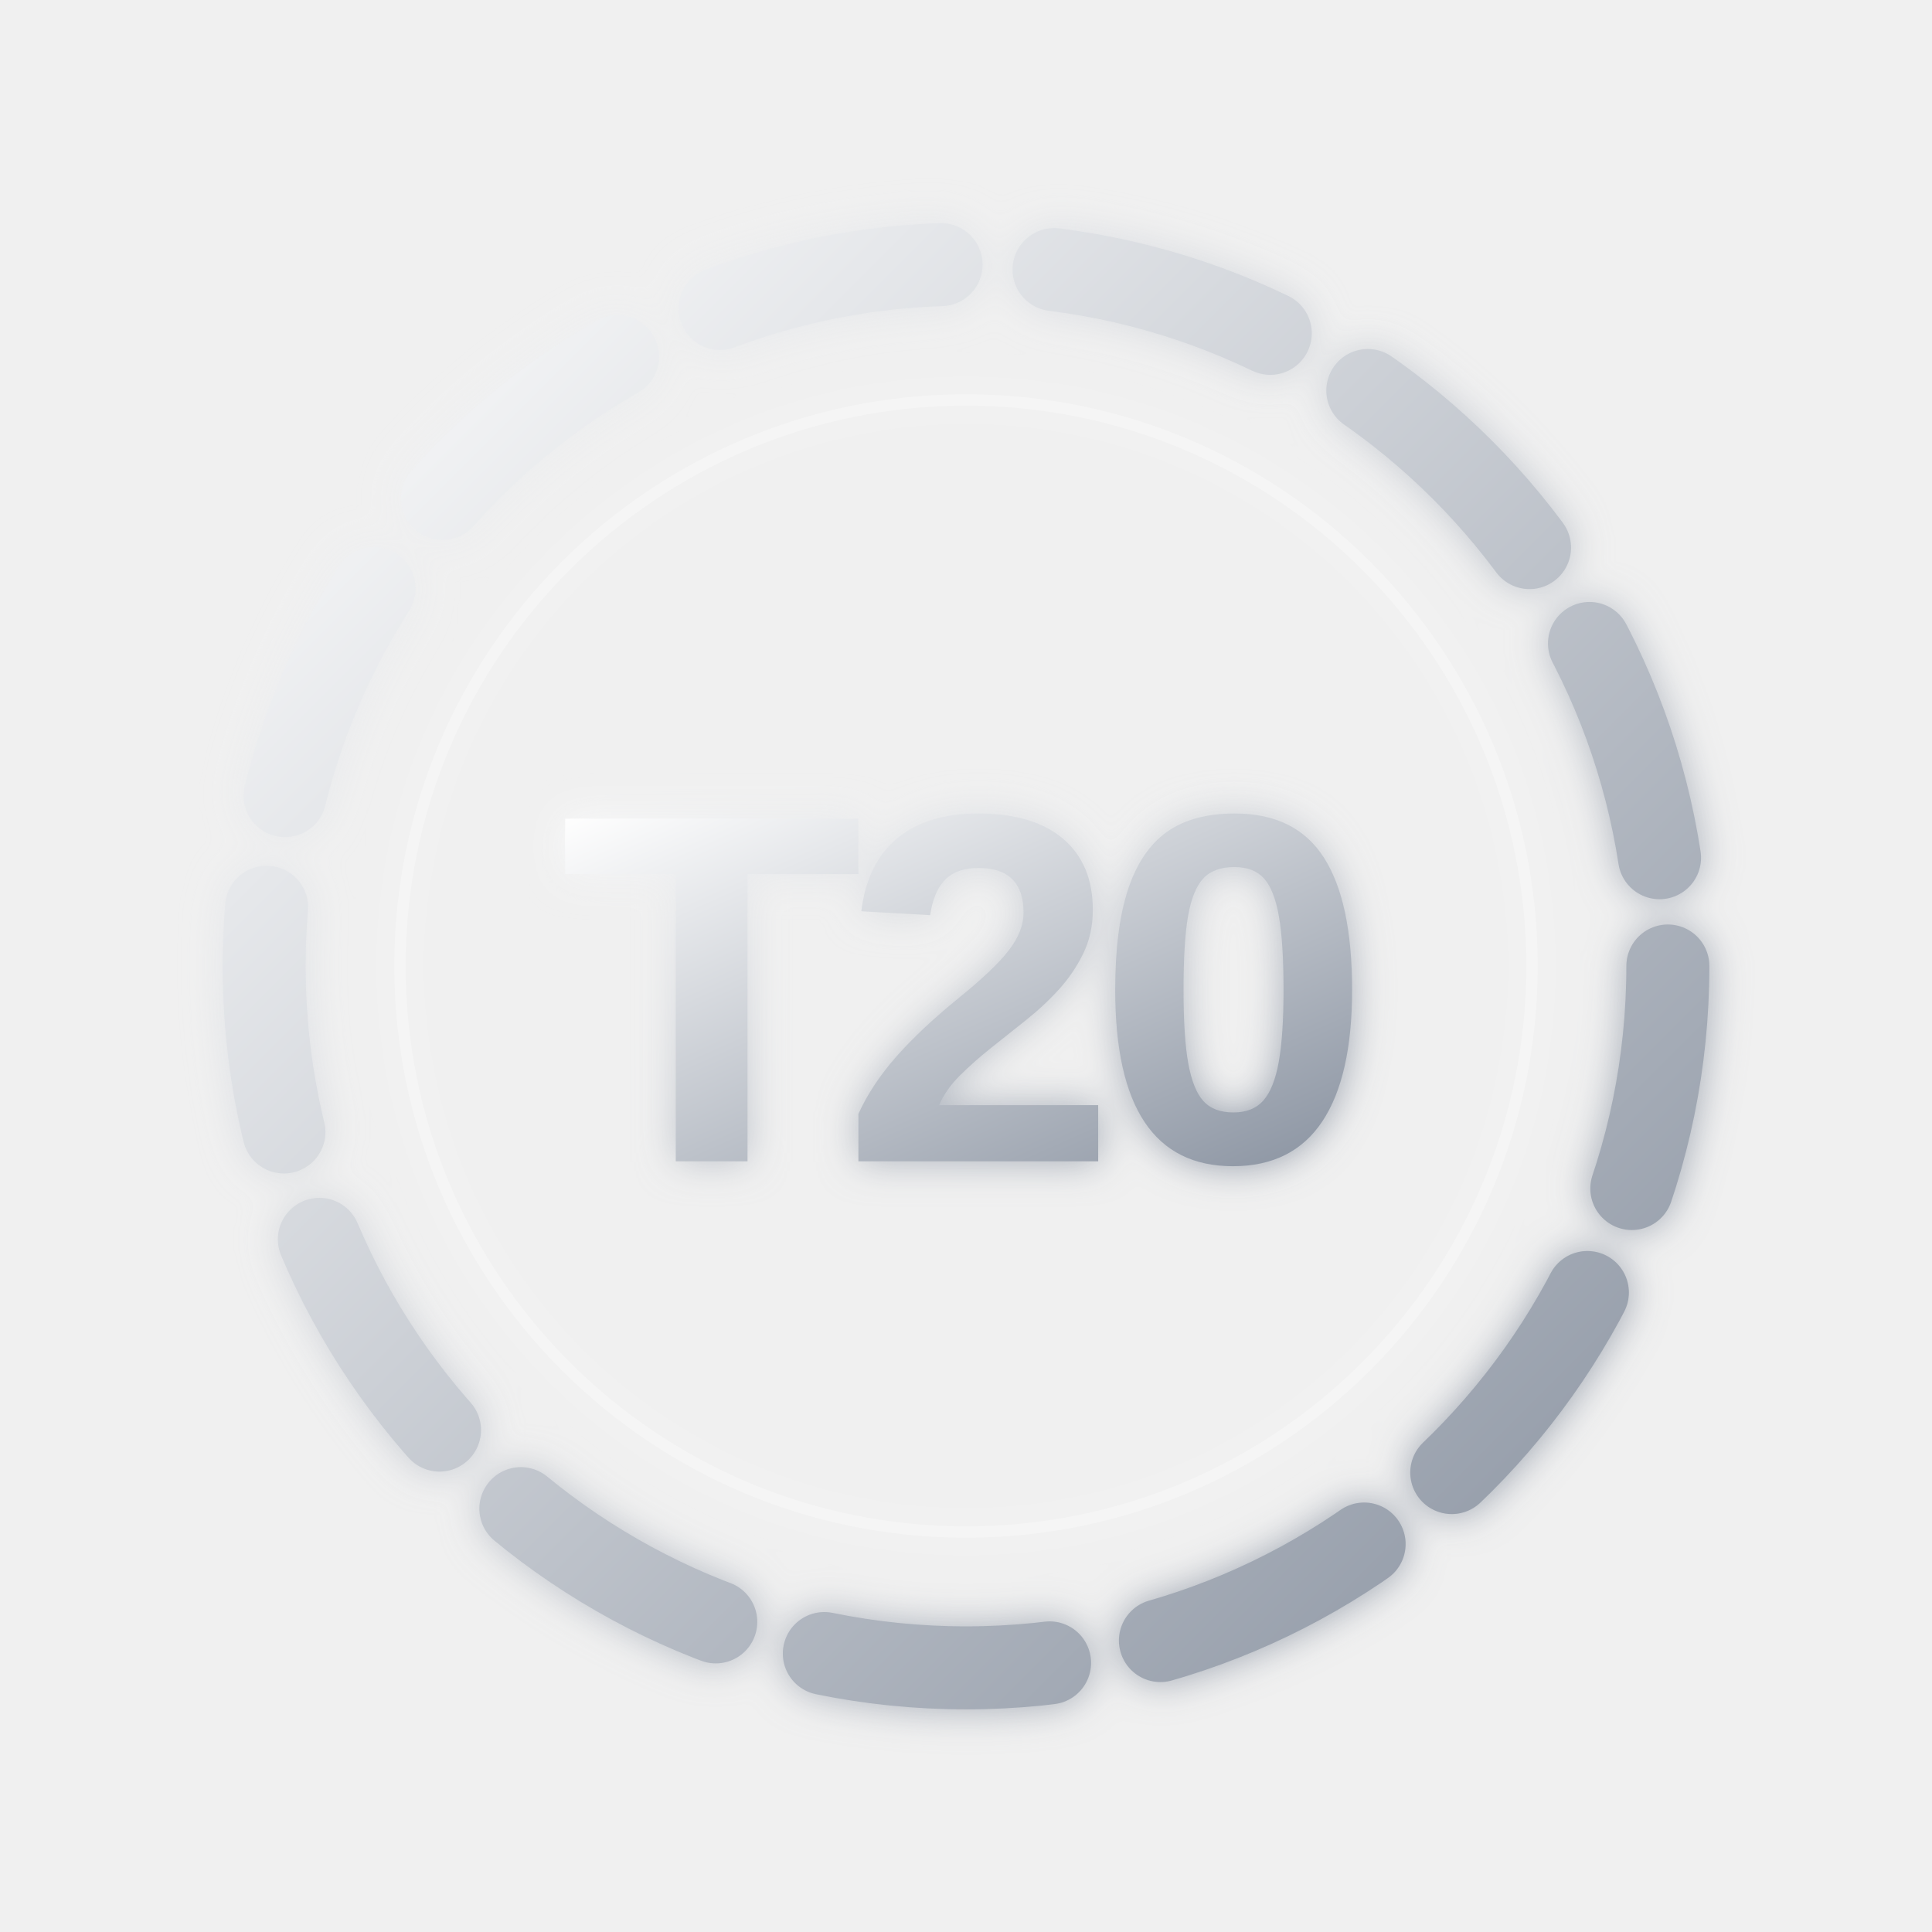
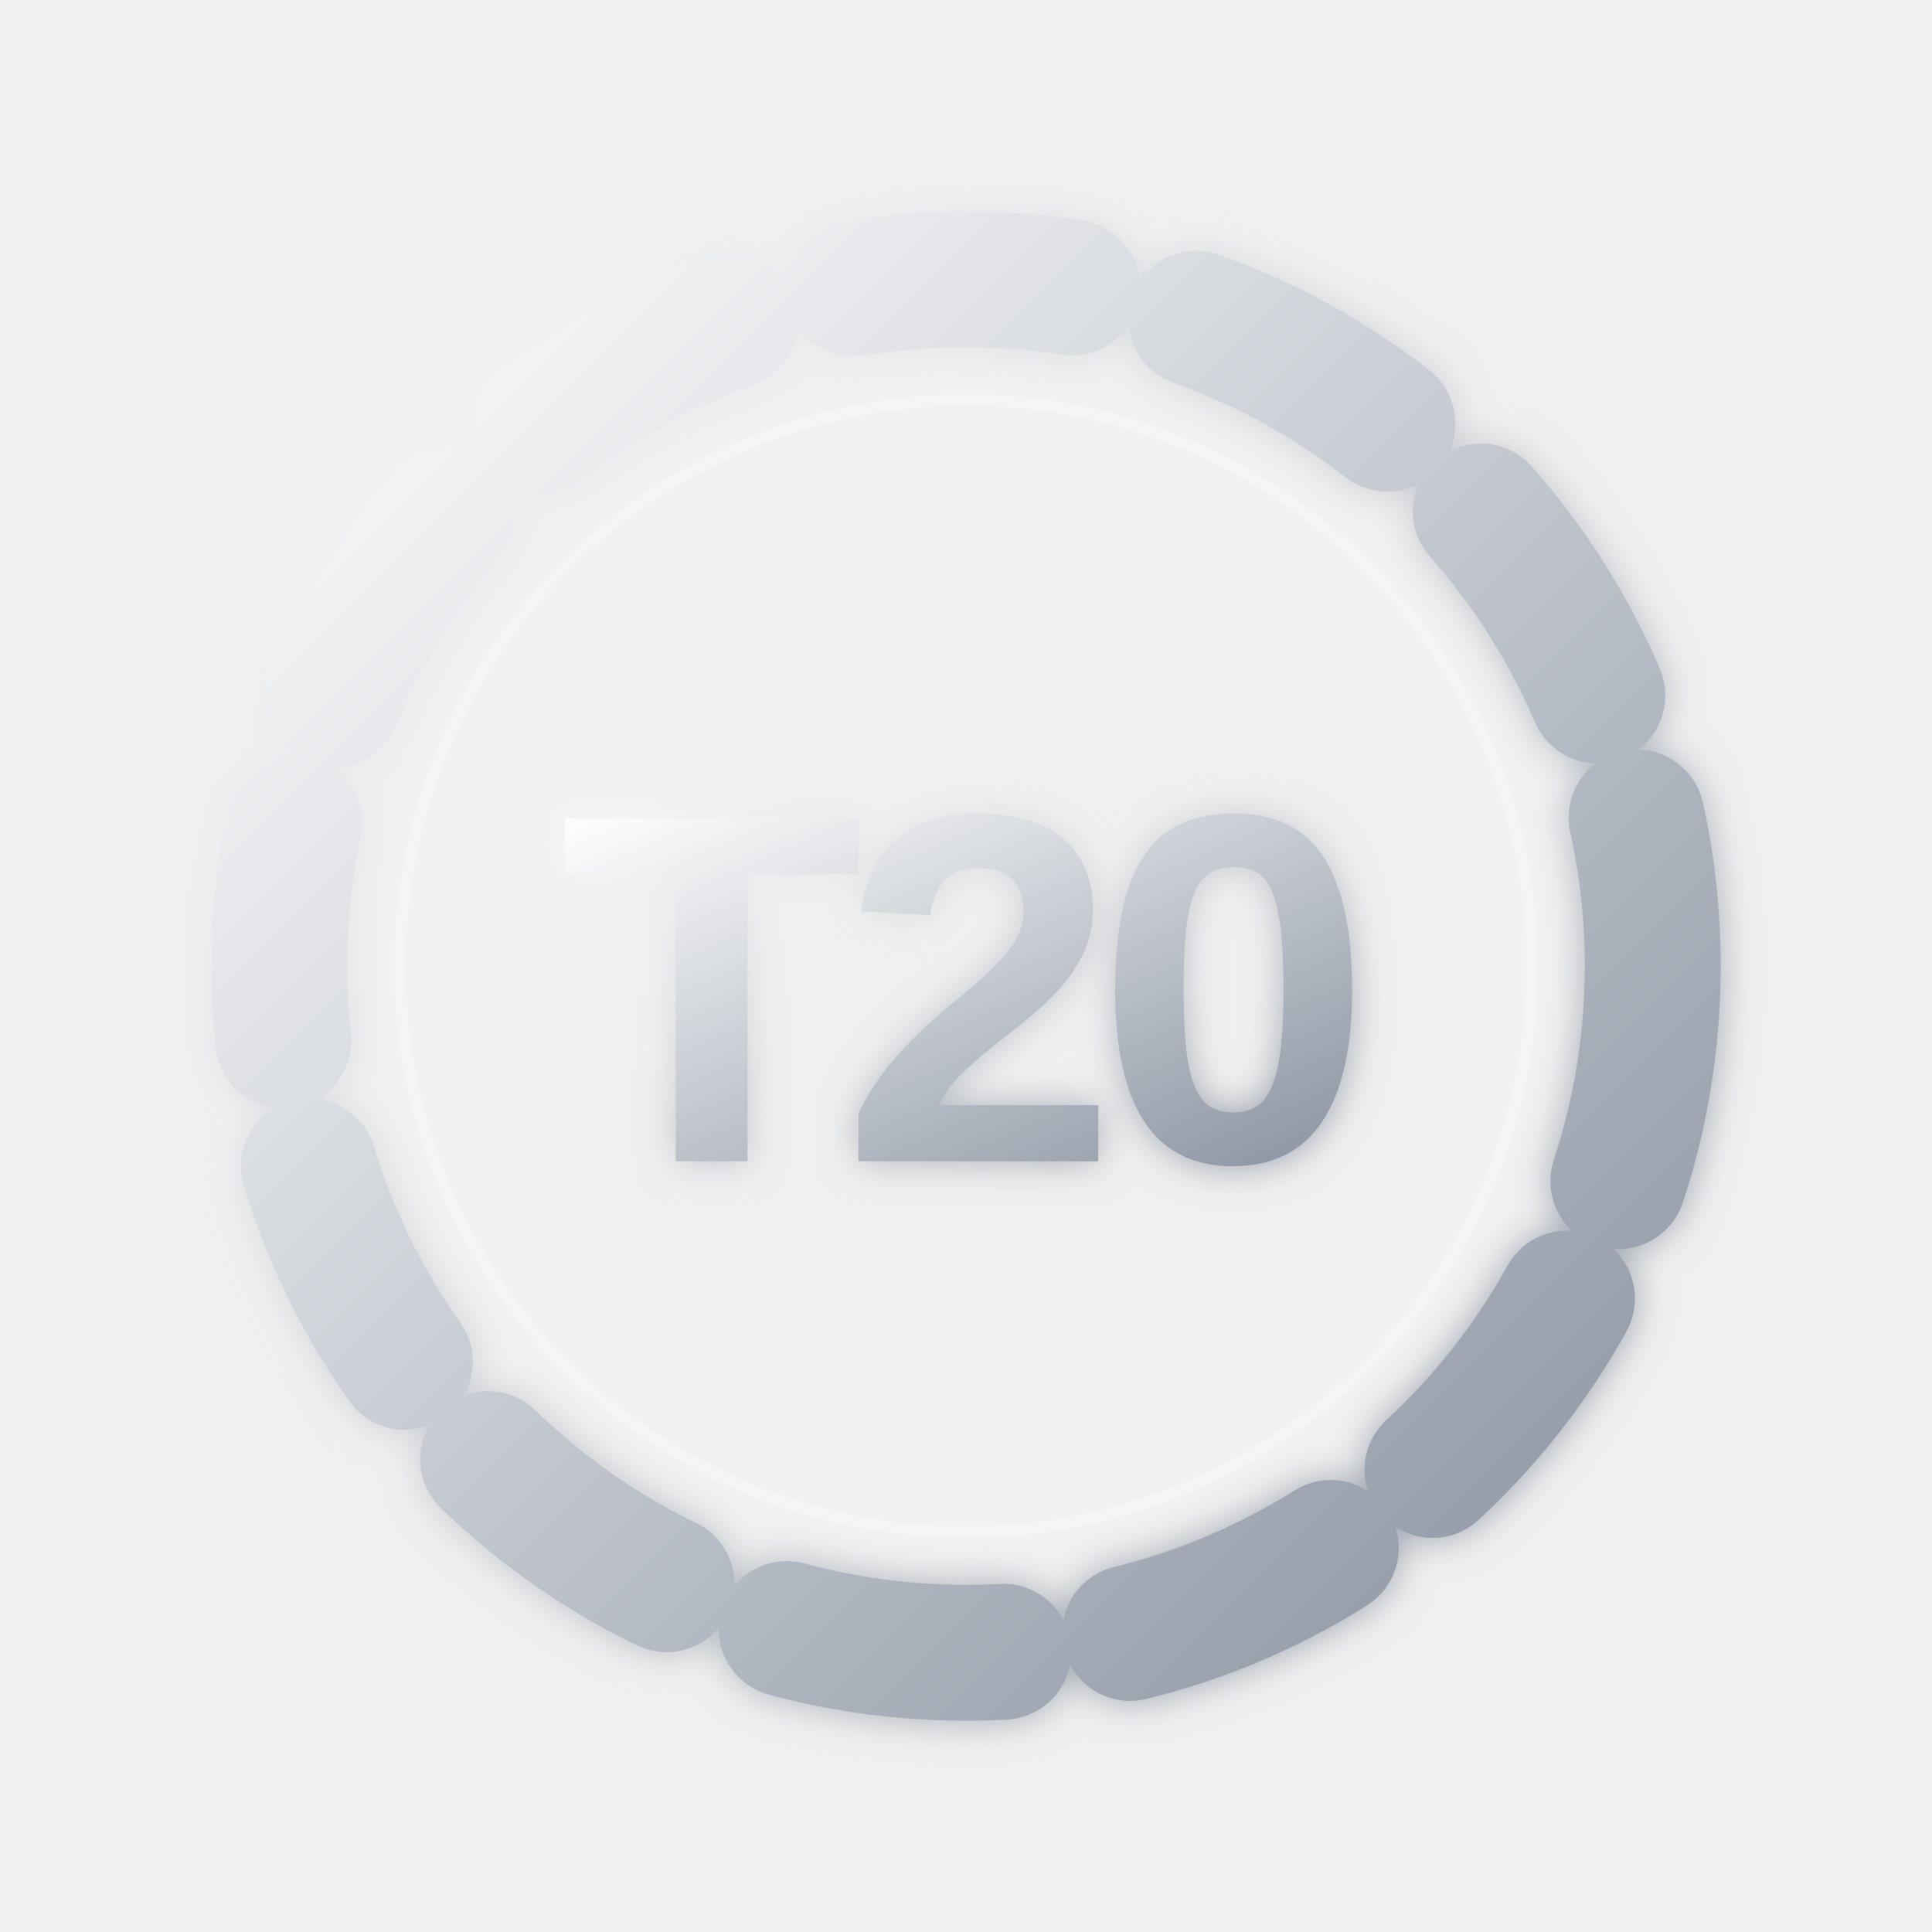
<svg xmlns="http://www.w3.org/2000/svg" viewBox="0 0 512 512" role="img" aria-label="T20">
  <defs>
    <linearGradient id="bw" x1="0" y1="0" x2="1" y2="1">
      <stop offset="0" stop-color="#ffffff" />
      <stop offset="1" stop-color="#8a93a1" />
    </linearGradient>
    <filter id="glow" x="-40%" y="-40%" width="180%" height="180%">
      <feGaussianBlur stdDeviation="5" result="b" />
      <feMerge>
        <feMergeNode in="b" />
        <feMergeNode in="SourceGraphic" />
      </feMerge>
    </filter>
  </defs>
  <g filter="url(#glow)">
-     <circle cx="256" cy="256" r="186" fill="none" stroke="url(#bw)" stroke-width="22" stroke-linecap="round" stroke-dasharray="60 30" />
+     <circle cx="256" cy="256" r="182" fill="none" stroke="url(#bw)" stroke-width="36" stroke-linecap="round" stroke-dasharray="58 34" />
    <circle cx="256" cy="256" r="150" fill="none" stroke="#ffffff" stroke-width="3" opacity="0.30" />
    <text x="256" y="262" text-anchor="middle" dominant-baseline="central" fill="url(#bw)" font-family="'Trebuchet MS','Arial Rounded MT Bold',Arial,sans-serif" font-weight="800" font-size="132" letter-spacing="-6">T20</text>
  </g>
</svg>
